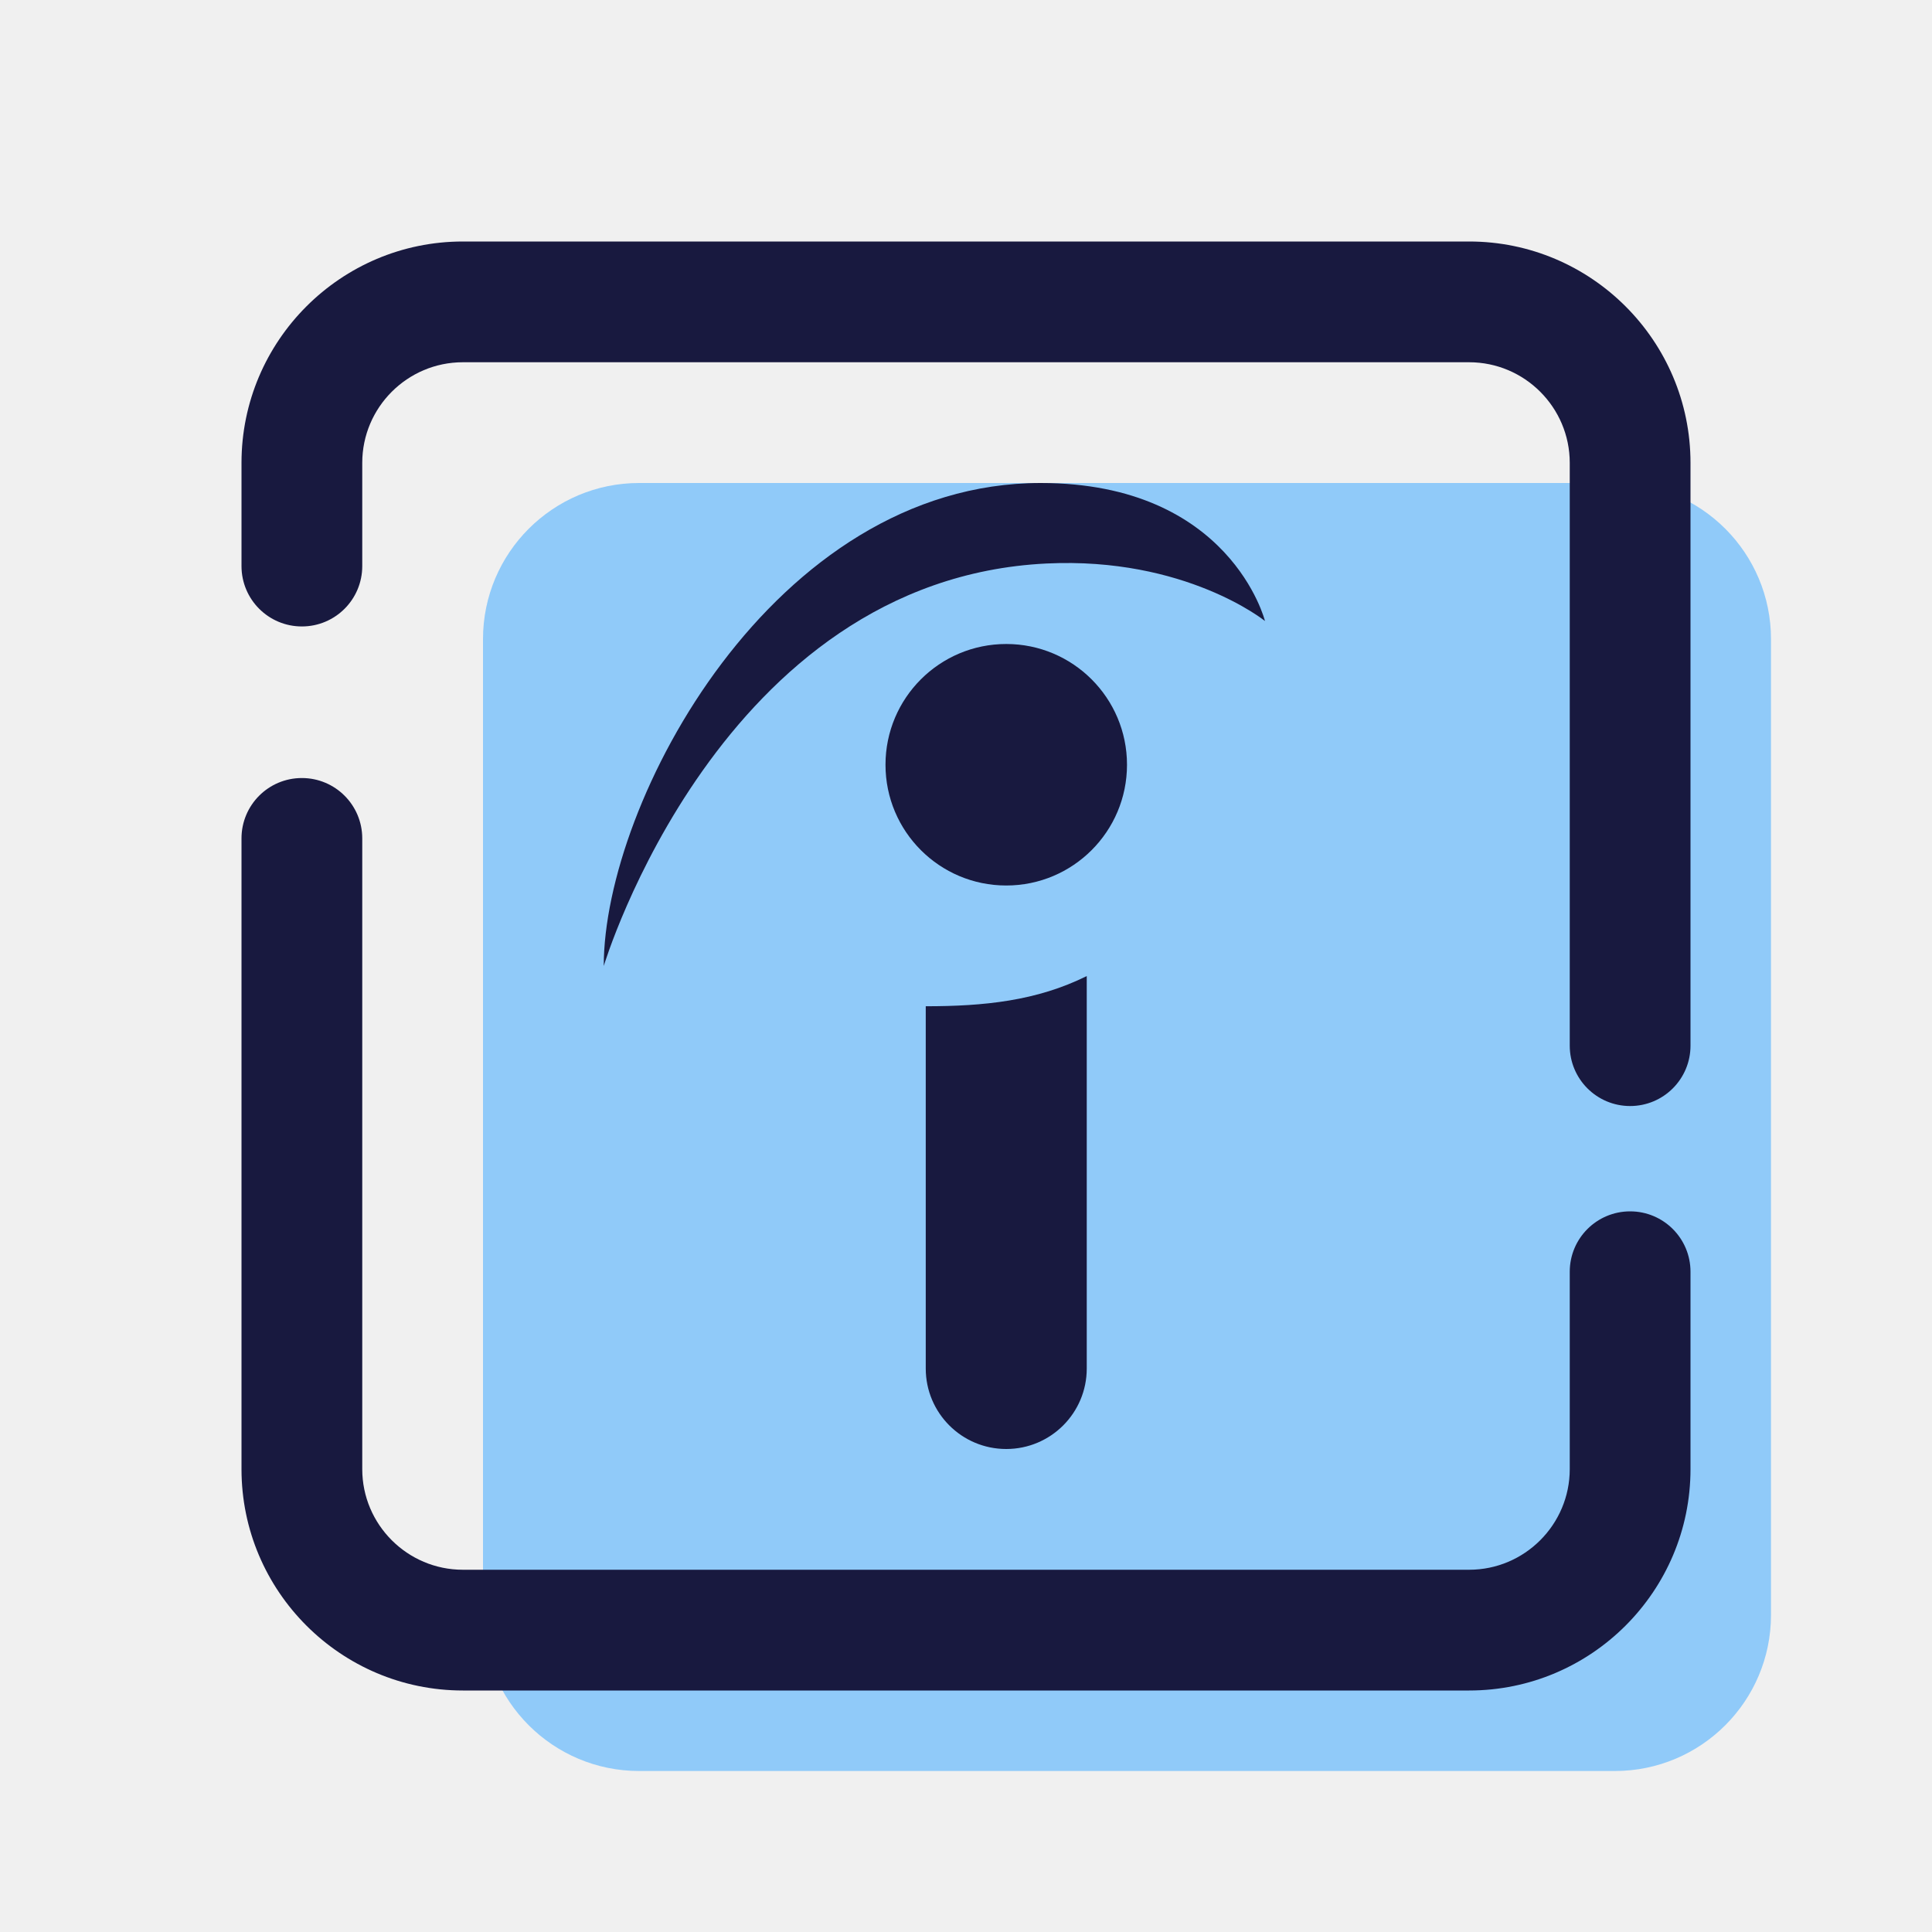
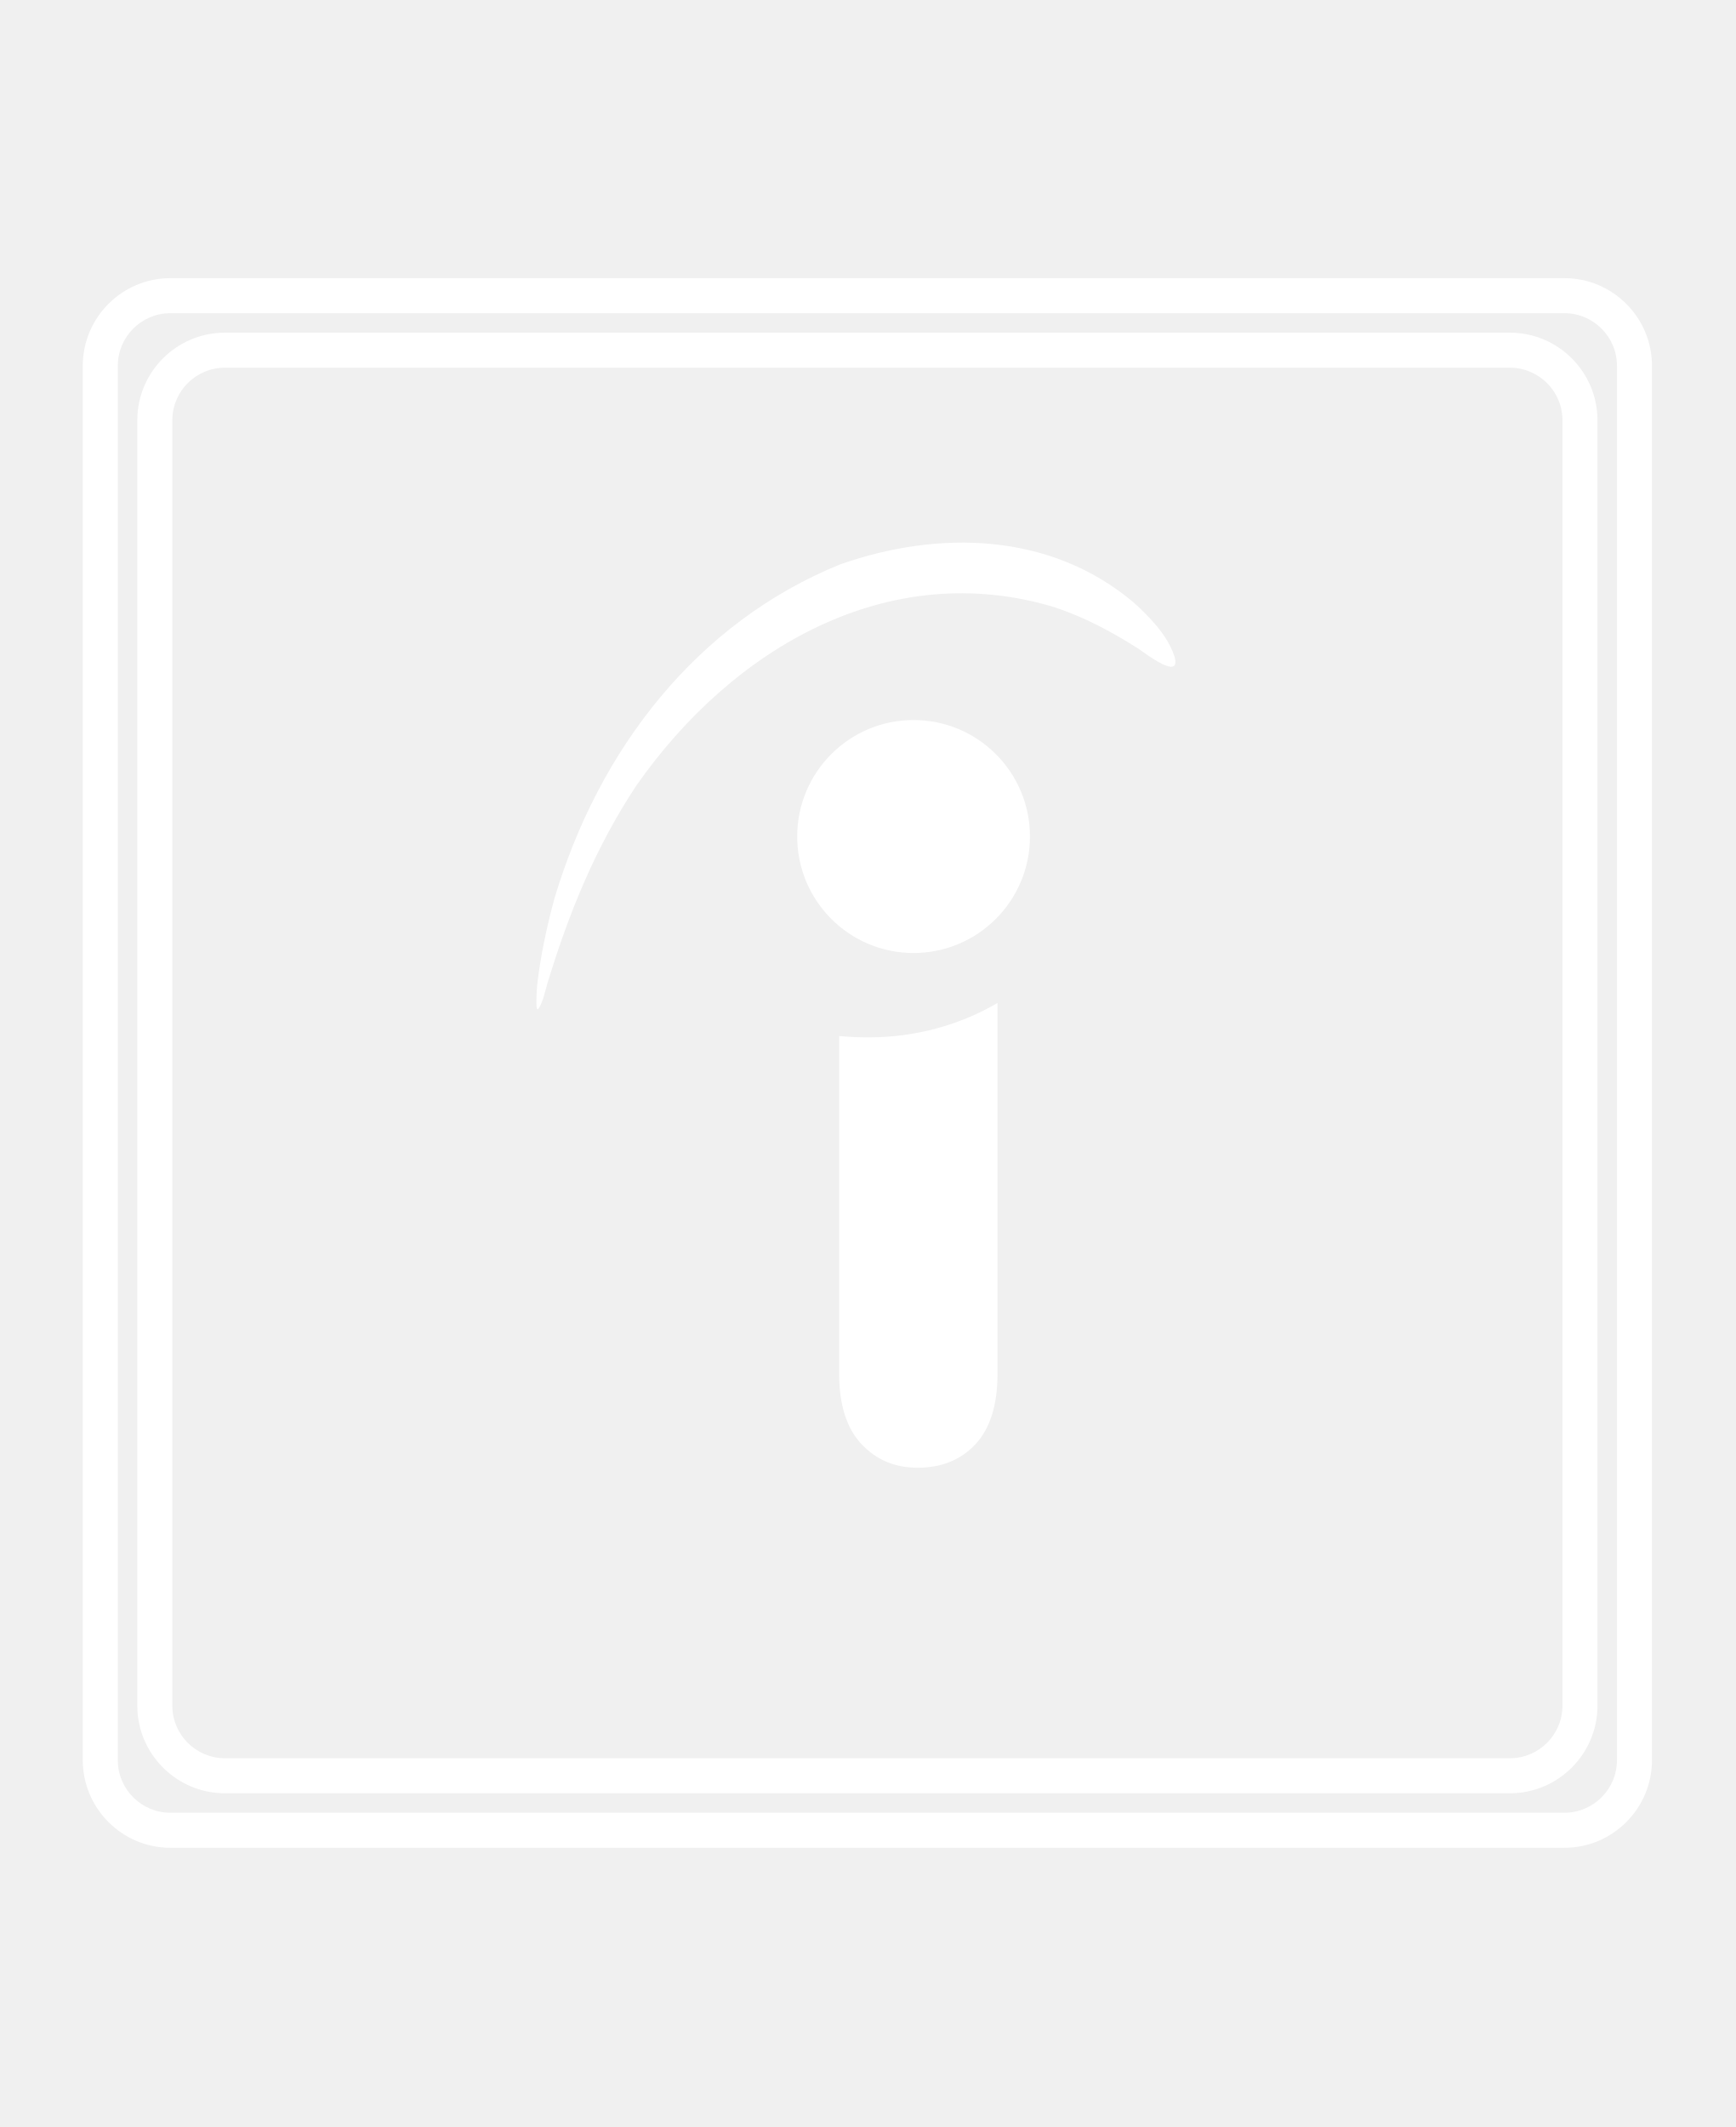
- <svg xmlns="http://www.w3.org/2000/svg" viewBox="0 0 48 48" width="48px" height="48px" baseProfile="basic">
-   <path fill="#90caf9" d="M40.121,44H15.879C13.737,44,12,42.263,12,40.121V15.879C12,13.737,13.737,12,15.879,12h24.242 C42.263,12,44,13.737,44,15.879v24.242C44,42.263,42.263,44,40.121,44z" />
-   <path fill="#18193f" d="M36.5,42h-25C8.467,42,6,39.533,6,36.5V20.83c0-0.829,0.671-1.5,1.5-1.5S9,20.001,9,20.83V36.5 c0,1.378,1.122,2.5,2.5,2.5h25c1.378,0,2.5-1.122,2.5-2.5v-4.904c0-0.829,0.671-1.5,1.5-1.5s1.5,0.671,1.5,1.5V36.5 C42,39.533,39.533,42,36.5,42z" />
-   <path fill="#18193f" d="M40.5,27.479c-0.829,0-1.5-0.671-1.5-1.5V11.5c0-1.378-1.122-2.5-2.5-2.5h-25 C10.122,9,9,10.122,9,11.5v2.564c0,0.829-0.671,1.5-1.5,1.5S6,14.893,6,14.064V11.5C6,8.467,8.467,6,11.5,6h25 c3.033,0,5.5,2.467,5.5,5.5v14.479C42,26.808,41.329,27.479,40.5,27.479z" />
-   <circle cx="25" cy="19" r="3" fill="#18193f" />
-   <path fill="#18193f" d="M15,24c0-4.071,4.214-12,10.857-12c4.714,0,5.571,3.429,5.571,3.429S29.454,13.832,26,14 C17.882,14.394,15,24,15,24z" />
-   <path fill="#18193f" d="M23,25c1.447,0,2.755-0.132,4-0.75V34c0,1.105-0.895,2-2,2h0c-1.105,0-2-0.895-2-2V25z" />
+ <svg xmlns="http://www.w3.org/2000/svg" id="changeColor" fill="#DC7633" width="40" zoomAndPan="magnify" viewBox="0 0 375 375" height="49" preserveAspectRatio="xMidYMid meet" version="1.0">
+   <defs>
+     <path id="pathAttribute" d="M 17.883 17.887 L 356.883 17.887 L 356.883 356.887 L 17.883 356.887 Z M 17.883 17.887 " fill="#ffffff" />
+   </defs>
+   <path id="pathAttribute" d="M 326.188 345.109 L 48.582 345.109 C 38.152 345.109 29.66 336.617 29.66 326.188 L 29.66 48.582 C 29.66 38.152 38.152 29.66 48.582 29.66 L 326.188 29.66 C 336.617 29.66 345.109 38.152 345.109 48.582 L 345.109 326.188 C 345.109 336.617 336.617 345.109 326.188 345.109 Z M 48.582 37.227 C 42.316 37.227 37.227 42.316 37.227 48.582 L 37.227 326.188 C 37.227 332.453 42.316 337.543 48.582 337.543 L 326.188 337.543 C 332.453 337.543 337.543 332.453 337.543 326.188 L 337.543 48.582 C 337.543 42.316 332.453 37.227 326.188 37.227 Z M 48.582 37.227 " fill-opacity="1" fill-rule="nonzero" fill="#ffffff" />
+   <g>
+     <path id="pathAttribute" d="M 337.961 356.887 L 36.809 356.887 C 26.379 356.887 17.883 348.391 17.883 337.961 L 17.883 36.809 C 17.883 26.379 26.379 17.887 36.809 17.887 L 337.961 17.887 C 348.391 17.887 356.883 26.379 356.883 36.809 L 356.883 337.961 C 356.883 348.391 348.391 356.887 337.961 356.887 Z M 36.809 25.453 C 30.543 25.453 25.453 30.543 25.453 36.809 L 25.453 337.961 C 25.453 344.227 30.543 349.316 36.809 349.316 L 337.961 349.316 C 344.227 349.316 349.316 344.227 349.316 337.961 L 349.316 36.809 C 349.316 30.543 344.227 25.453 337.961 25.453 Z M 36.809 25.453 " fill-opacity="1" fill-rule="nonzero" fill="#ffffff" />
+   </g>
+   <g id="inner-icon" transform="translate(85, 75)">
+     <svg role="img" viewBox="0 0 24 24" id="IconChangeColor" height="199.8" width="199.8">
+       <path d="M11.566 21.563v-8.762c.255.023.501.035.758.035 1.222 0 2.374-.321 3.351-.893v9.618c0 .822-.196 1.429-.576 1.834-.378.403-.881.605-1.491.605-.601 0-1.077-.202-1.468-.618-.378-.403-.574-1.01-.574-1.818zM11.589.566c2.545-.893 5.442-.845 7.619.987.405.369.867.833 1.052 1.381.221.691-.769-.073-.906-.167-.71-.453-1.418-.833-2.213-1.095C12.861.387 8.812 2.709 6.295 6.315c-1.052 1.594-1.737 3.272-2.299 5.117-.061.202-.109.465-.221.641-.111.204-.048-.545-.048-.57.085-.762.244-1.5.441-2.237C5.329 5.338 7.897 2.066 11.589.566zm4.928 7.059c0 1.669-1.353 3.022-3.021 3.022-1.668 0-3.019-1.354-3.019-3.022 0-1.669 1.351-3.022 3.019-3.022 1.668 0 3.021 1.352 3.021 3.022Z" id="mainIconPathAttribute" fill="#ffffff" stroke-width="0" stroke="#ff0000" />
+     </svg>
+   </g>
</svg>
